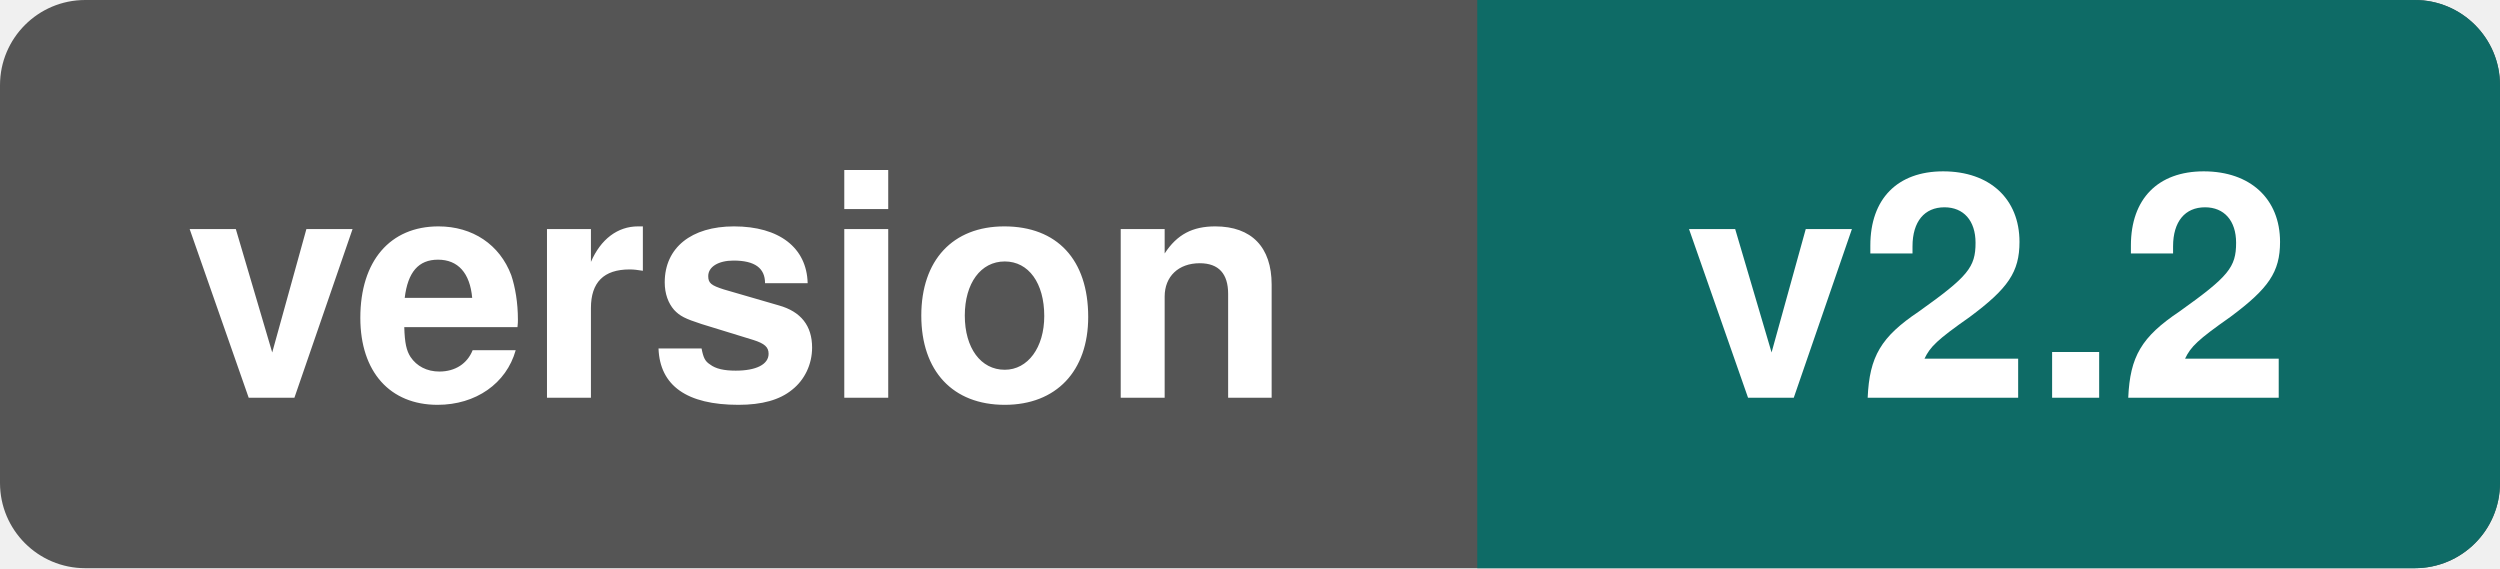
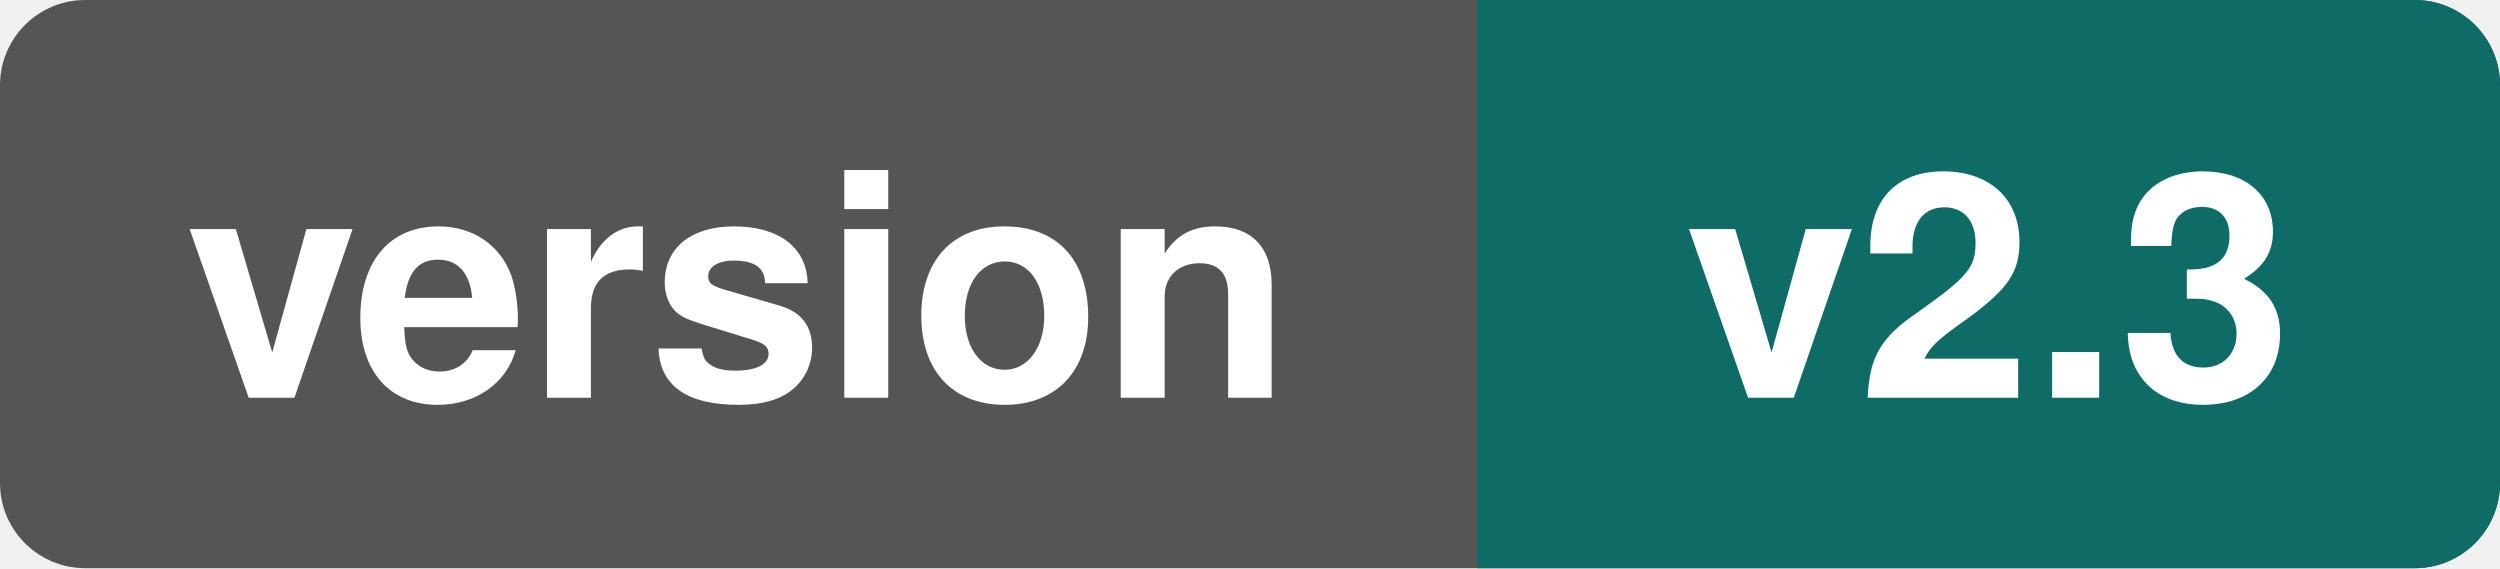
- <svg xmlns="http://www.w3.org/2000/svg" width="88" height="20" viewBox="0 0 88 20" role="img" aria-label="version v2.2">
+ <svg xmlns="http://www.w3.org/2000/svg" width="88" height="20" viewBox="0 0 88 20" role="img" aria-label="version v2.3">
  <defs>
    <clipPath id="badge">
      <rect width="88" height="20" rx="3" />
    </clipPath>
  </defs>
  <g clip-path="url(#badge)">
    <rect width="88" height="20" fill="#555555" />
    <rect x="52" width="36" height="20" fill="#0E6B66" />
  </g>
  <text x="26.0" y="14" fill="#fff" font-family="-apple-system,BlinkMacSystemFont,'Segoe UI',Helvetica,Arial,sans-serif" font-size="11" font-weight="600" text-anchor="middle">version</text>
-   <text x="70.0" y="14" fill="#fff" font-family="-apple-system,BlinkMacSystemFont,'Segoe UI',Helvetica,Arial,sans-serif" font-size="11" font-weight="600" text-anchor="middle">v2.2</text>
+   <text x="70.0" y="14" fill="#fff" font-family="-apple-system,BlinkMacSystemFont,'Segoe UI',Helvetica,Arial,sans-serif" font-size="11" font-weight="600" text-anchor="middle">v2.3</text>
</svg>
